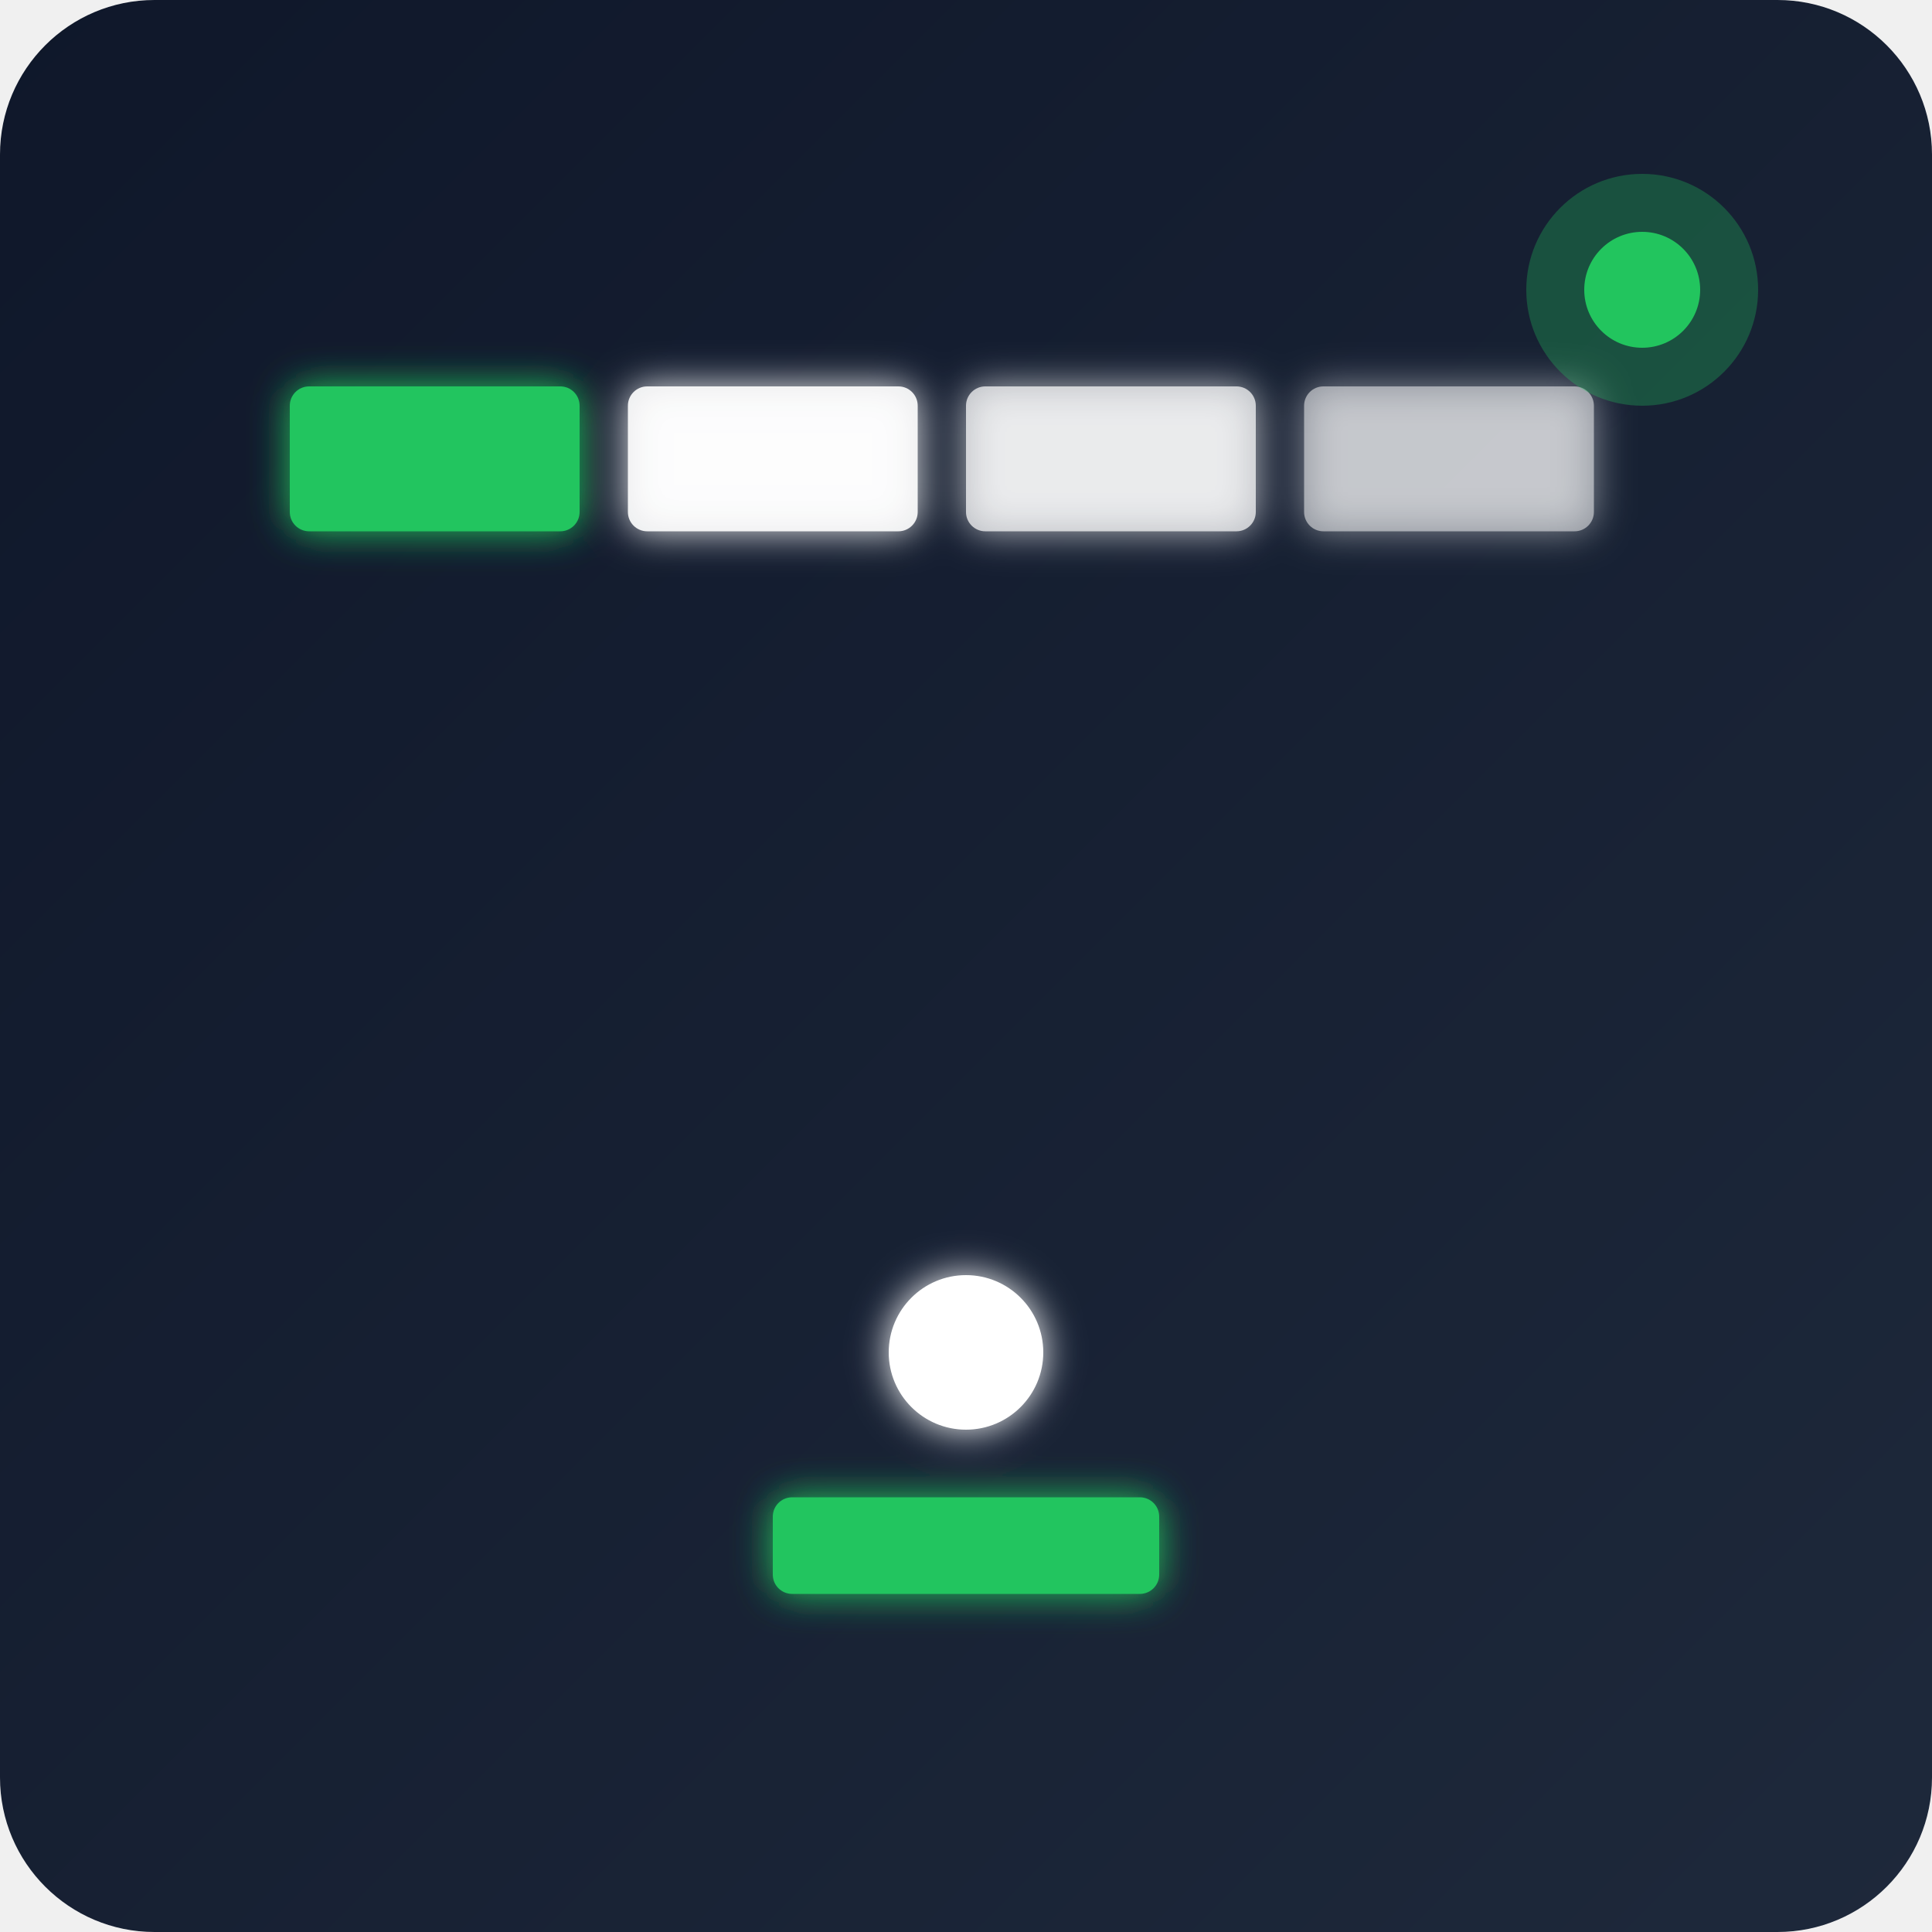
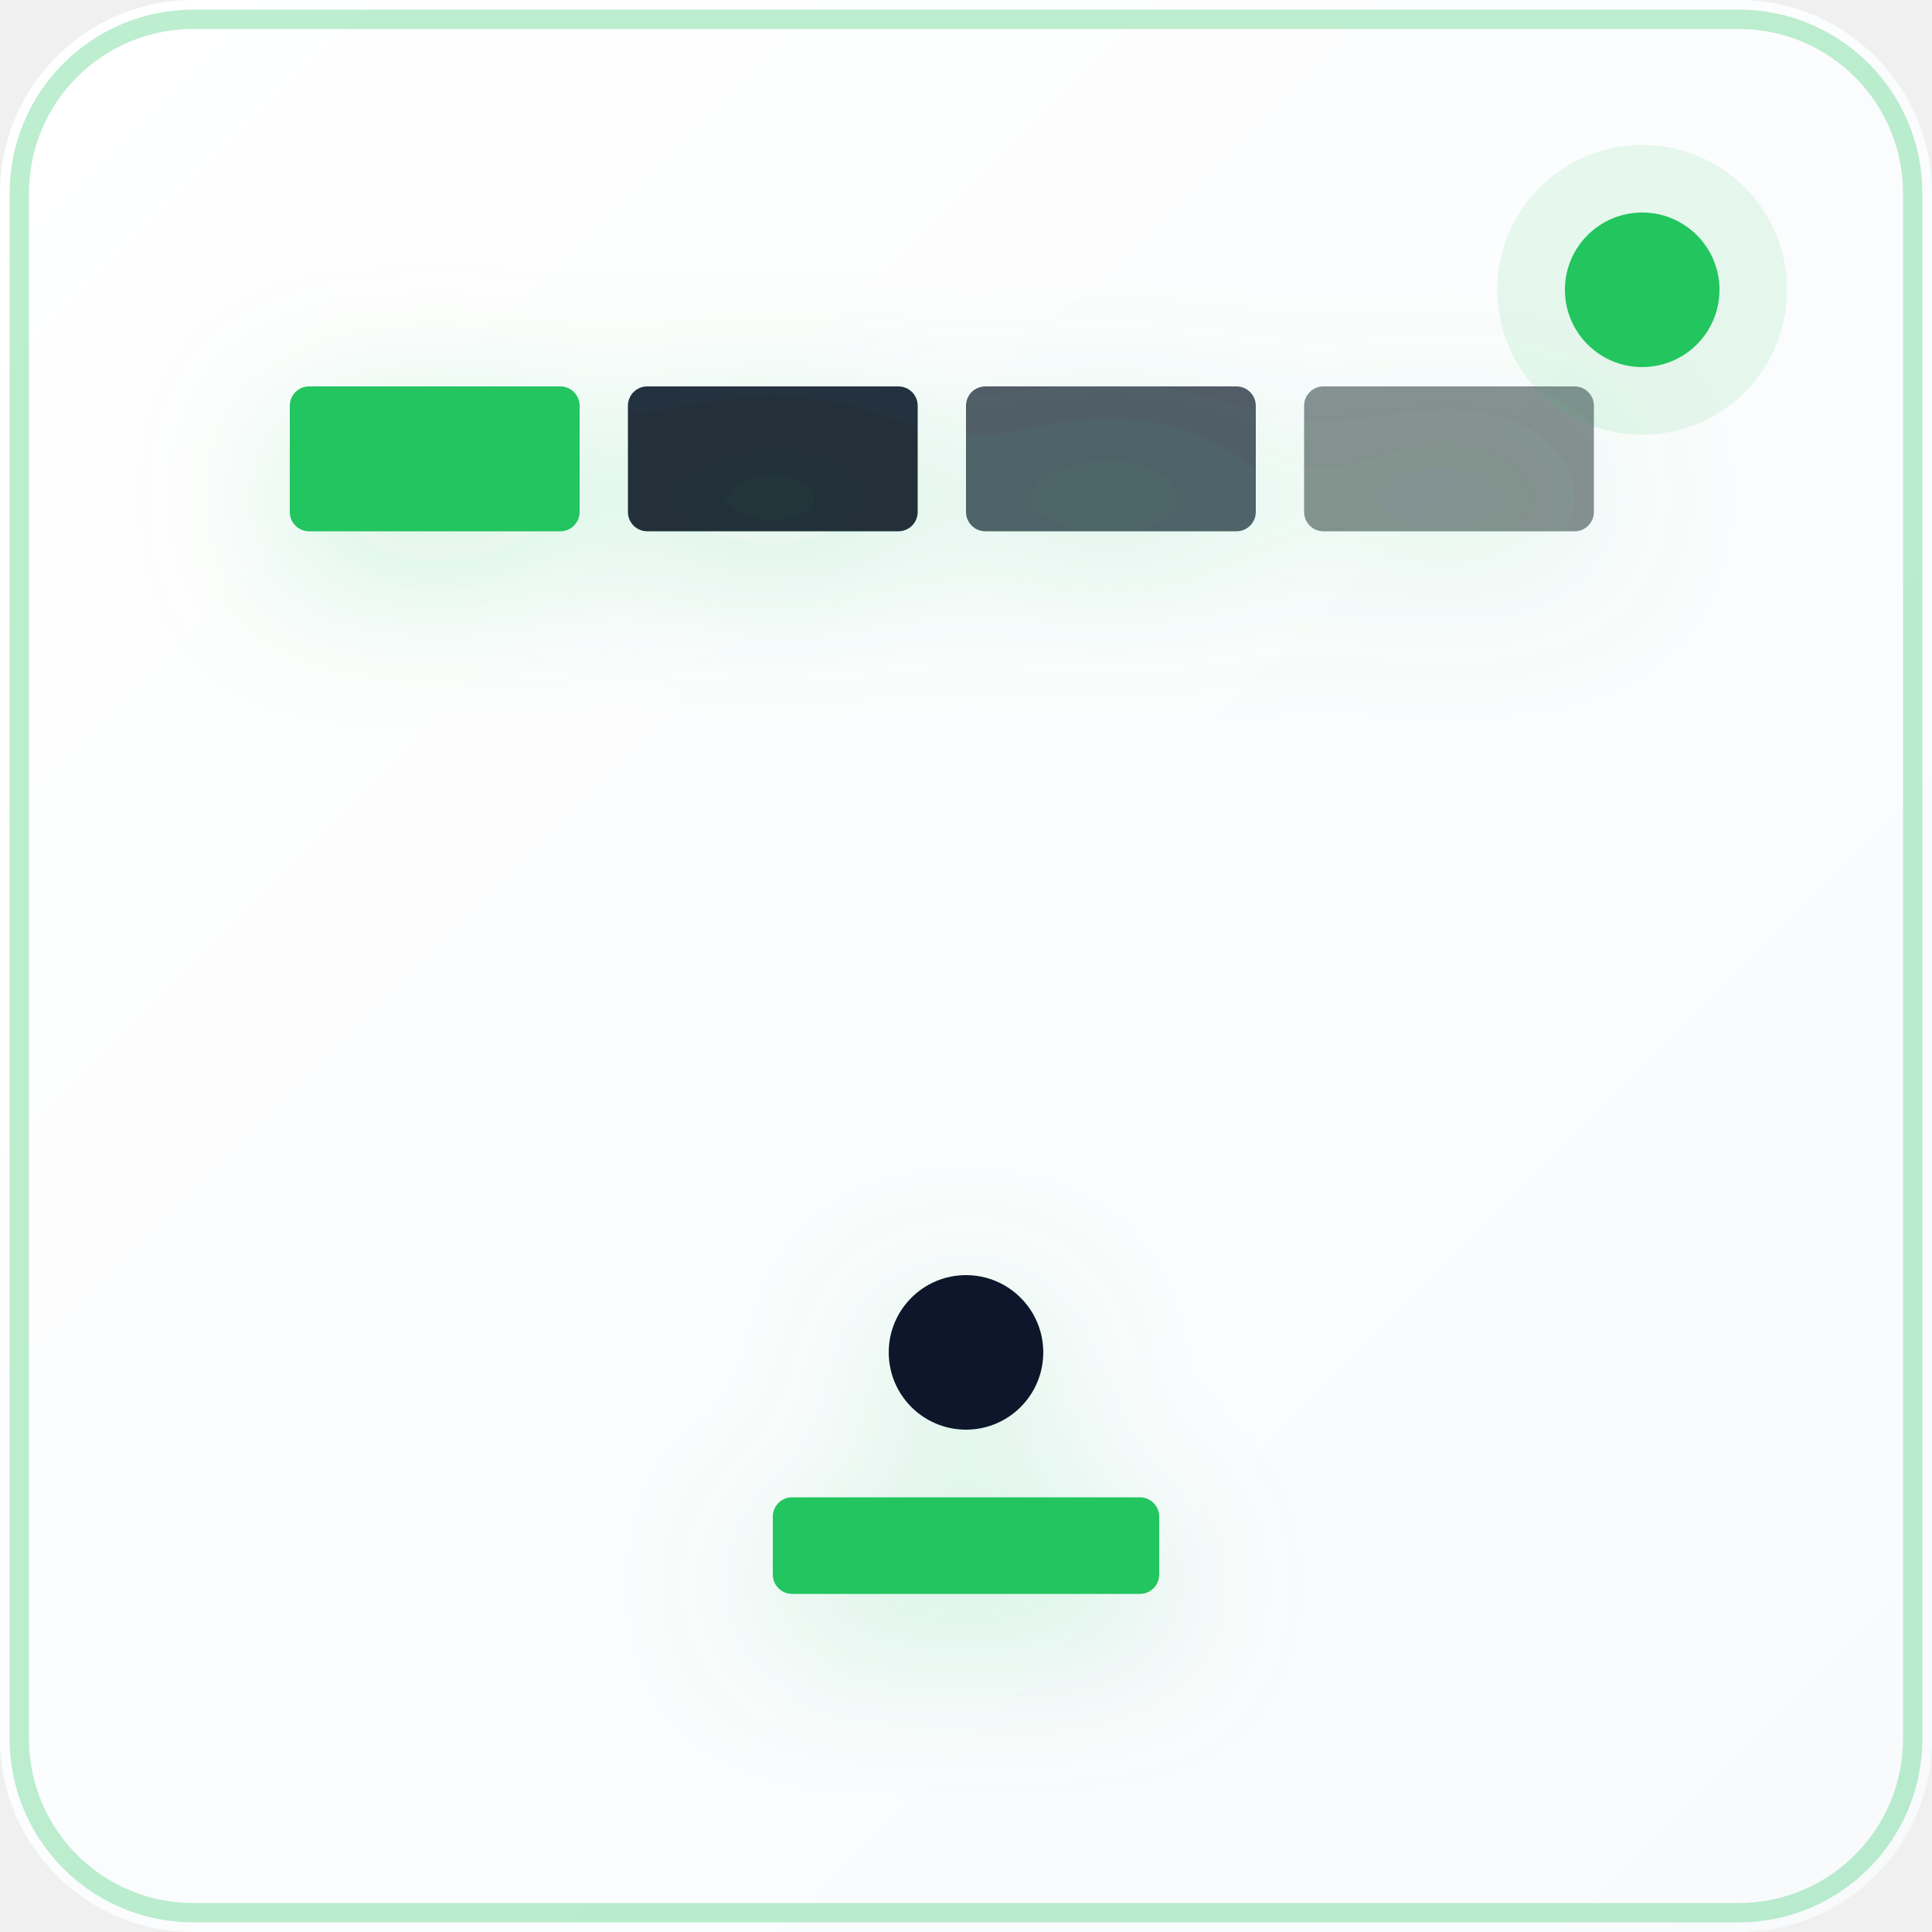
<svg xmlns="http://www.w3.org/2000/svg" viewBox="0 0 200 200">
  <defs>
    <linearGradient id="bgGrad" x1="0%" y1="0%" x2="100%" y2="100%">
-       <stop offset="0%" style="stop-color:#0F172A;stop-opacity:1" />
-       <stop offset="100%" style="stop-color:#1E293B;stop-opacity:1" />
+       <stop offset="0%" style="stop-color:#FFFFFF;stop-opacity:1" />
+       <stop offset="100%" style="stop-color:#F8FAFC;stop-opacity:1" />
    </linearGradient>
    <filter id="glow">
      <feGaussianBlur stdDeviation="2" result="coloredBlur" />
      <feMerge>
        <feMergeNode in="coloredBlur" />
        <feMergeNode in="SourceGraphic" />
      </feMerge>
    </filter>
+     <filter id="shadow" x="-20%" y="-20%" width="140%" height="140%">
+       <feDropShadow dx="0" dy="4" stdDeviation="8" flood-color="#22C55E" flood-opacity="0.2" />
+     </filter>
  </defs>
-   <rect width="200" height="200" fill="url(#bgGrad)" rx="16" />
-   <g transform="translate(100, 100)" filter="url(#glow)">
+   <rect width="200" height="200" fill="url(#bgGrad)" rx="20" />
+   <rect x="2" y="2" width="196" height="196" fill="none" stroke="#22C55E" stroke-width="2" rx="18" opacity="0.3" />
+   <g transform="translate(100, 100)" filter="url(#shadow)">
    <rect x="-70" y="-60" width="30" height="15" rx="2" fill="#22C55E" />
-     <rect x="-35" y="-60" width="30" height="15" rx="2" fill="white" opacity="0.9" />
-     <rect x="0" y="-60" width="30" height="15" rx="2" fill="white" opacity="0.7" />
-     <rect x="35" y="-60" width="30" height="15" rx="2" fill="white" opacity="0.5" />
-     <circle cx="0" cy="40" r="8" fill="white" />
+     <rect x="-35" y="-60" width="30" height="15" rx="2" fill="#0F172A" opacity="0.9" />
+     <rect x="0" y="-60" width="30" height="15" rx="2" fill="#0F172A" opacity="0.7" />
+     <rect x="35" y="-60" width="30" height="15" rx="2" fill="#0F172A" opacity="0.5" />
+     <circle cx="0" cy="40" r="8" fill="#0F172A" />
    <rect x="-20" y="55" width="40" height="10" rx="2" fill="#22C55E" />
  </g>
-   <circle cx="170" cy="30" r="12" fill="#22C55E" opacity="0.3" />
-   <circle cx="170" cy="30" r="6" fill="#22C55E" />
+   <circle cx="170" cy="30" r="15" fill="#22C55E" opacity="0.1" />
+   <circle cx="170" cy="30" r="8" fill="#22C55E" />
</svg>
